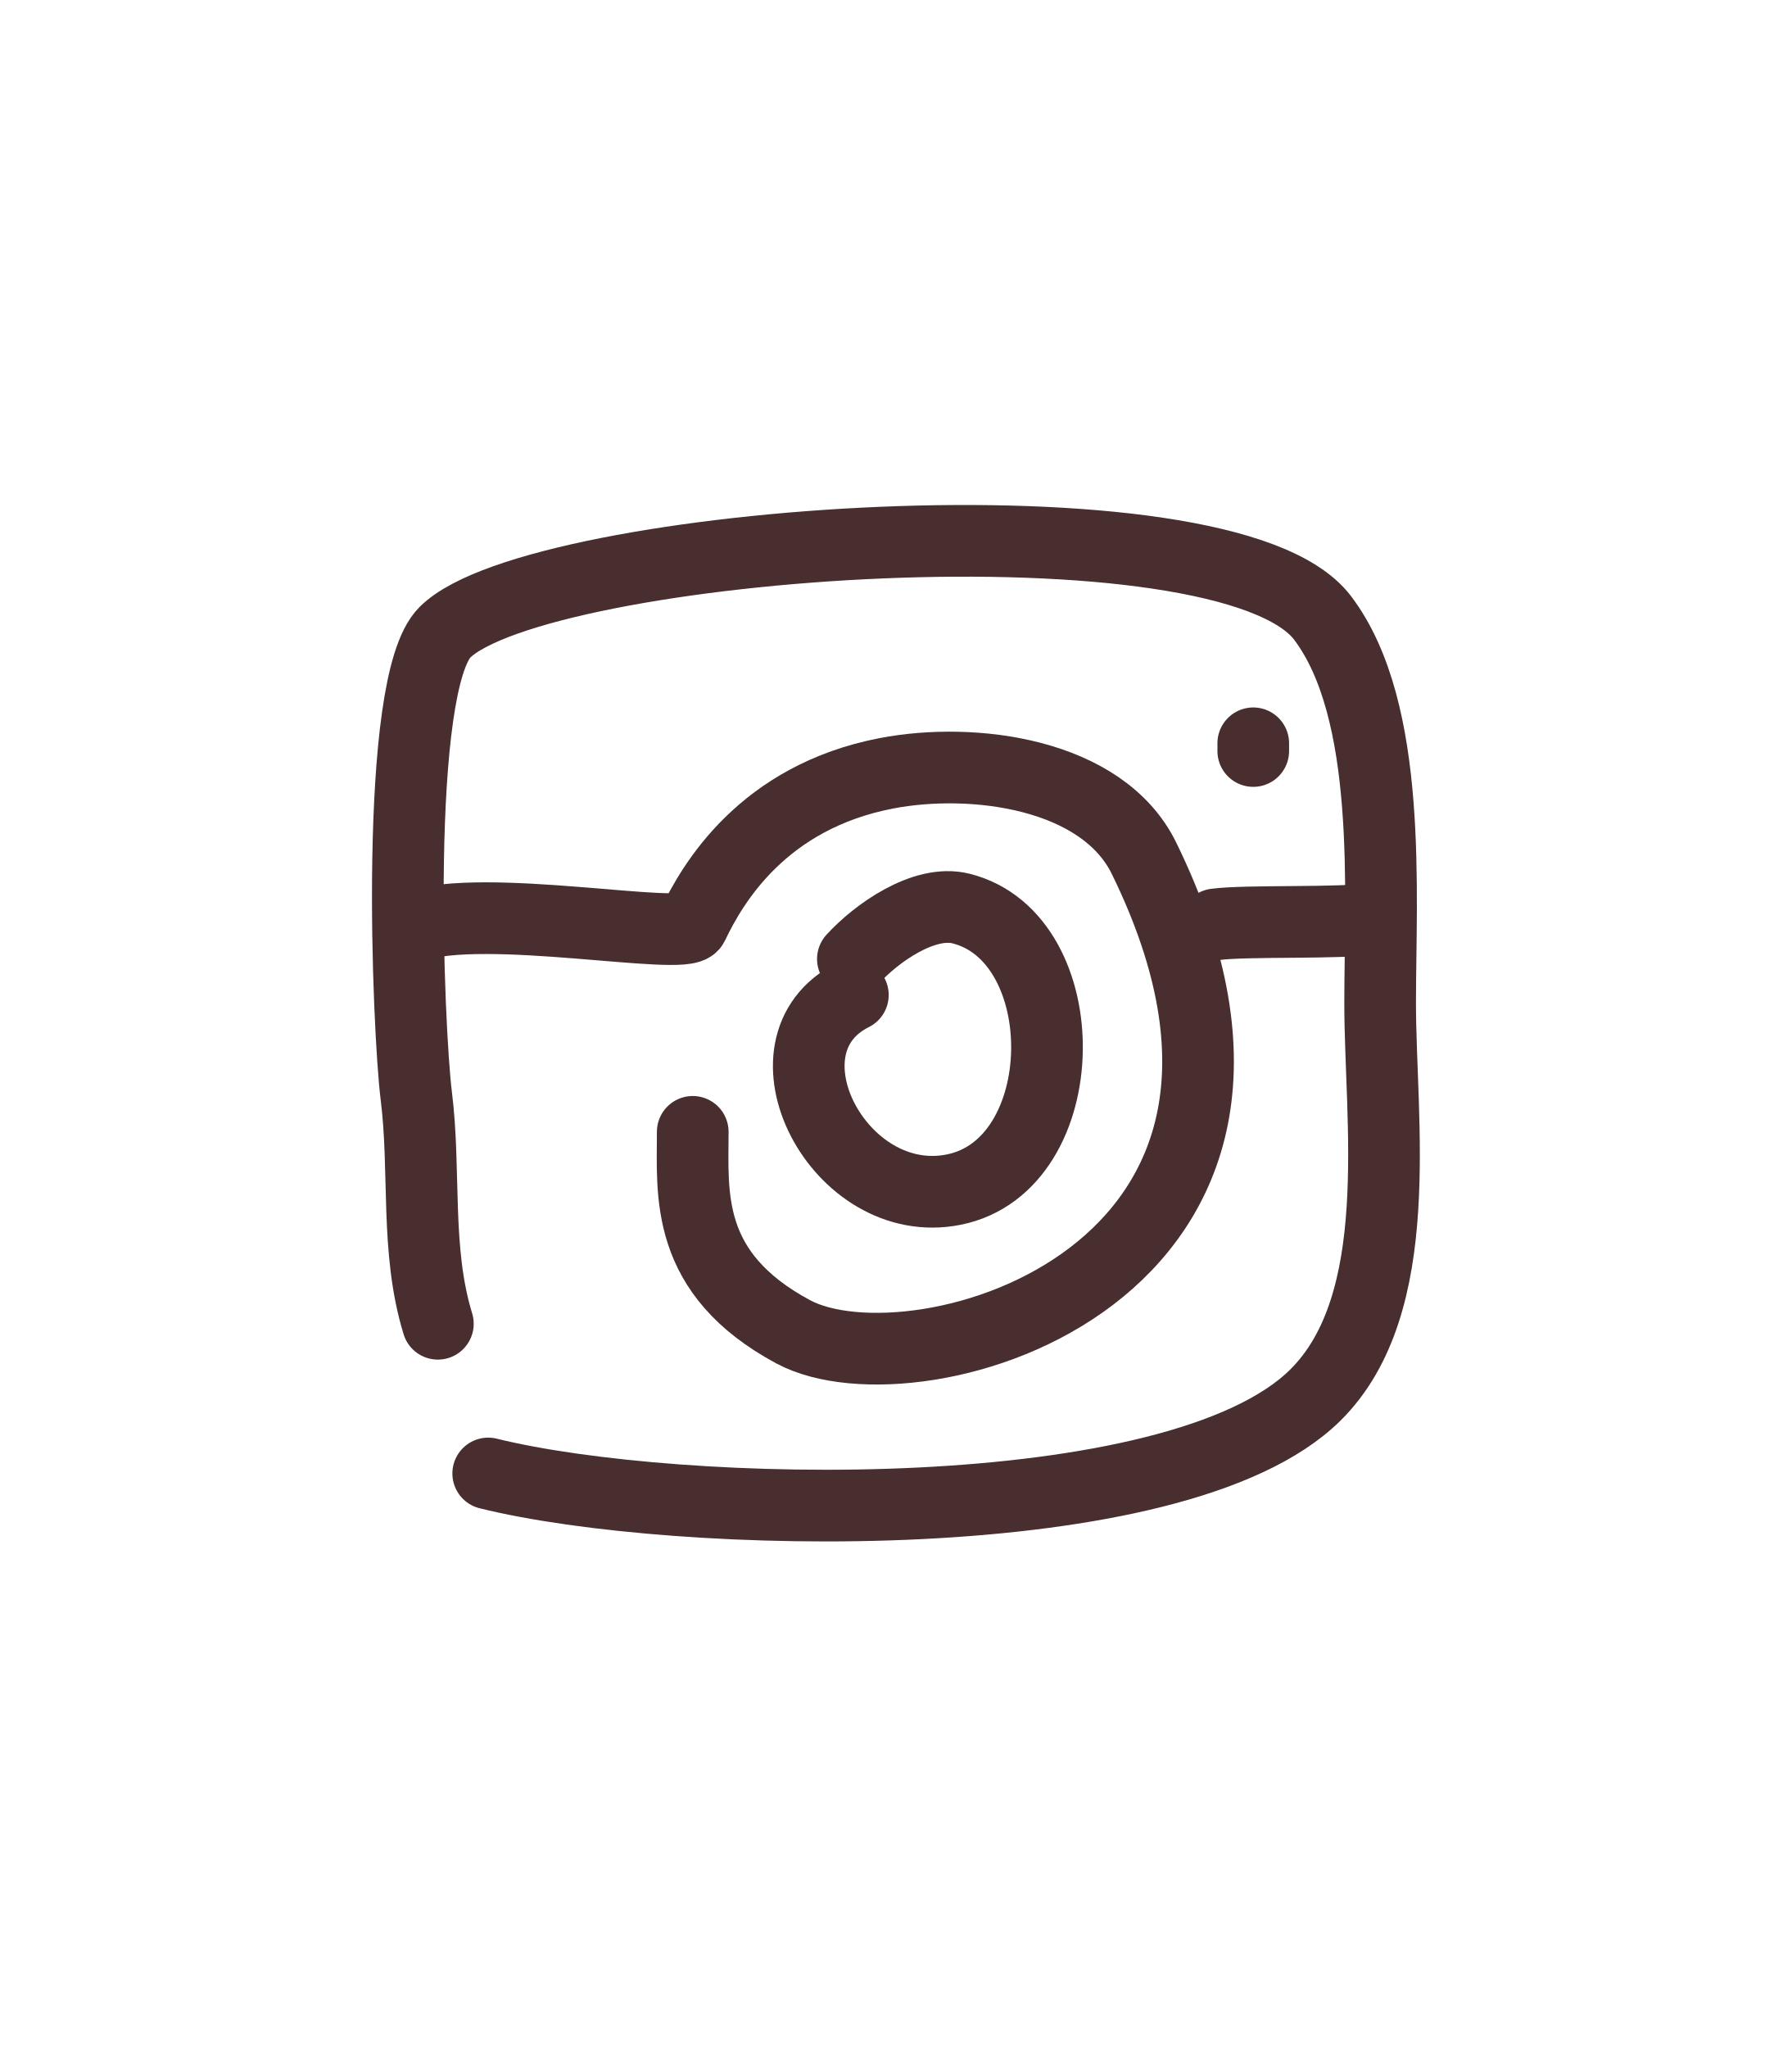
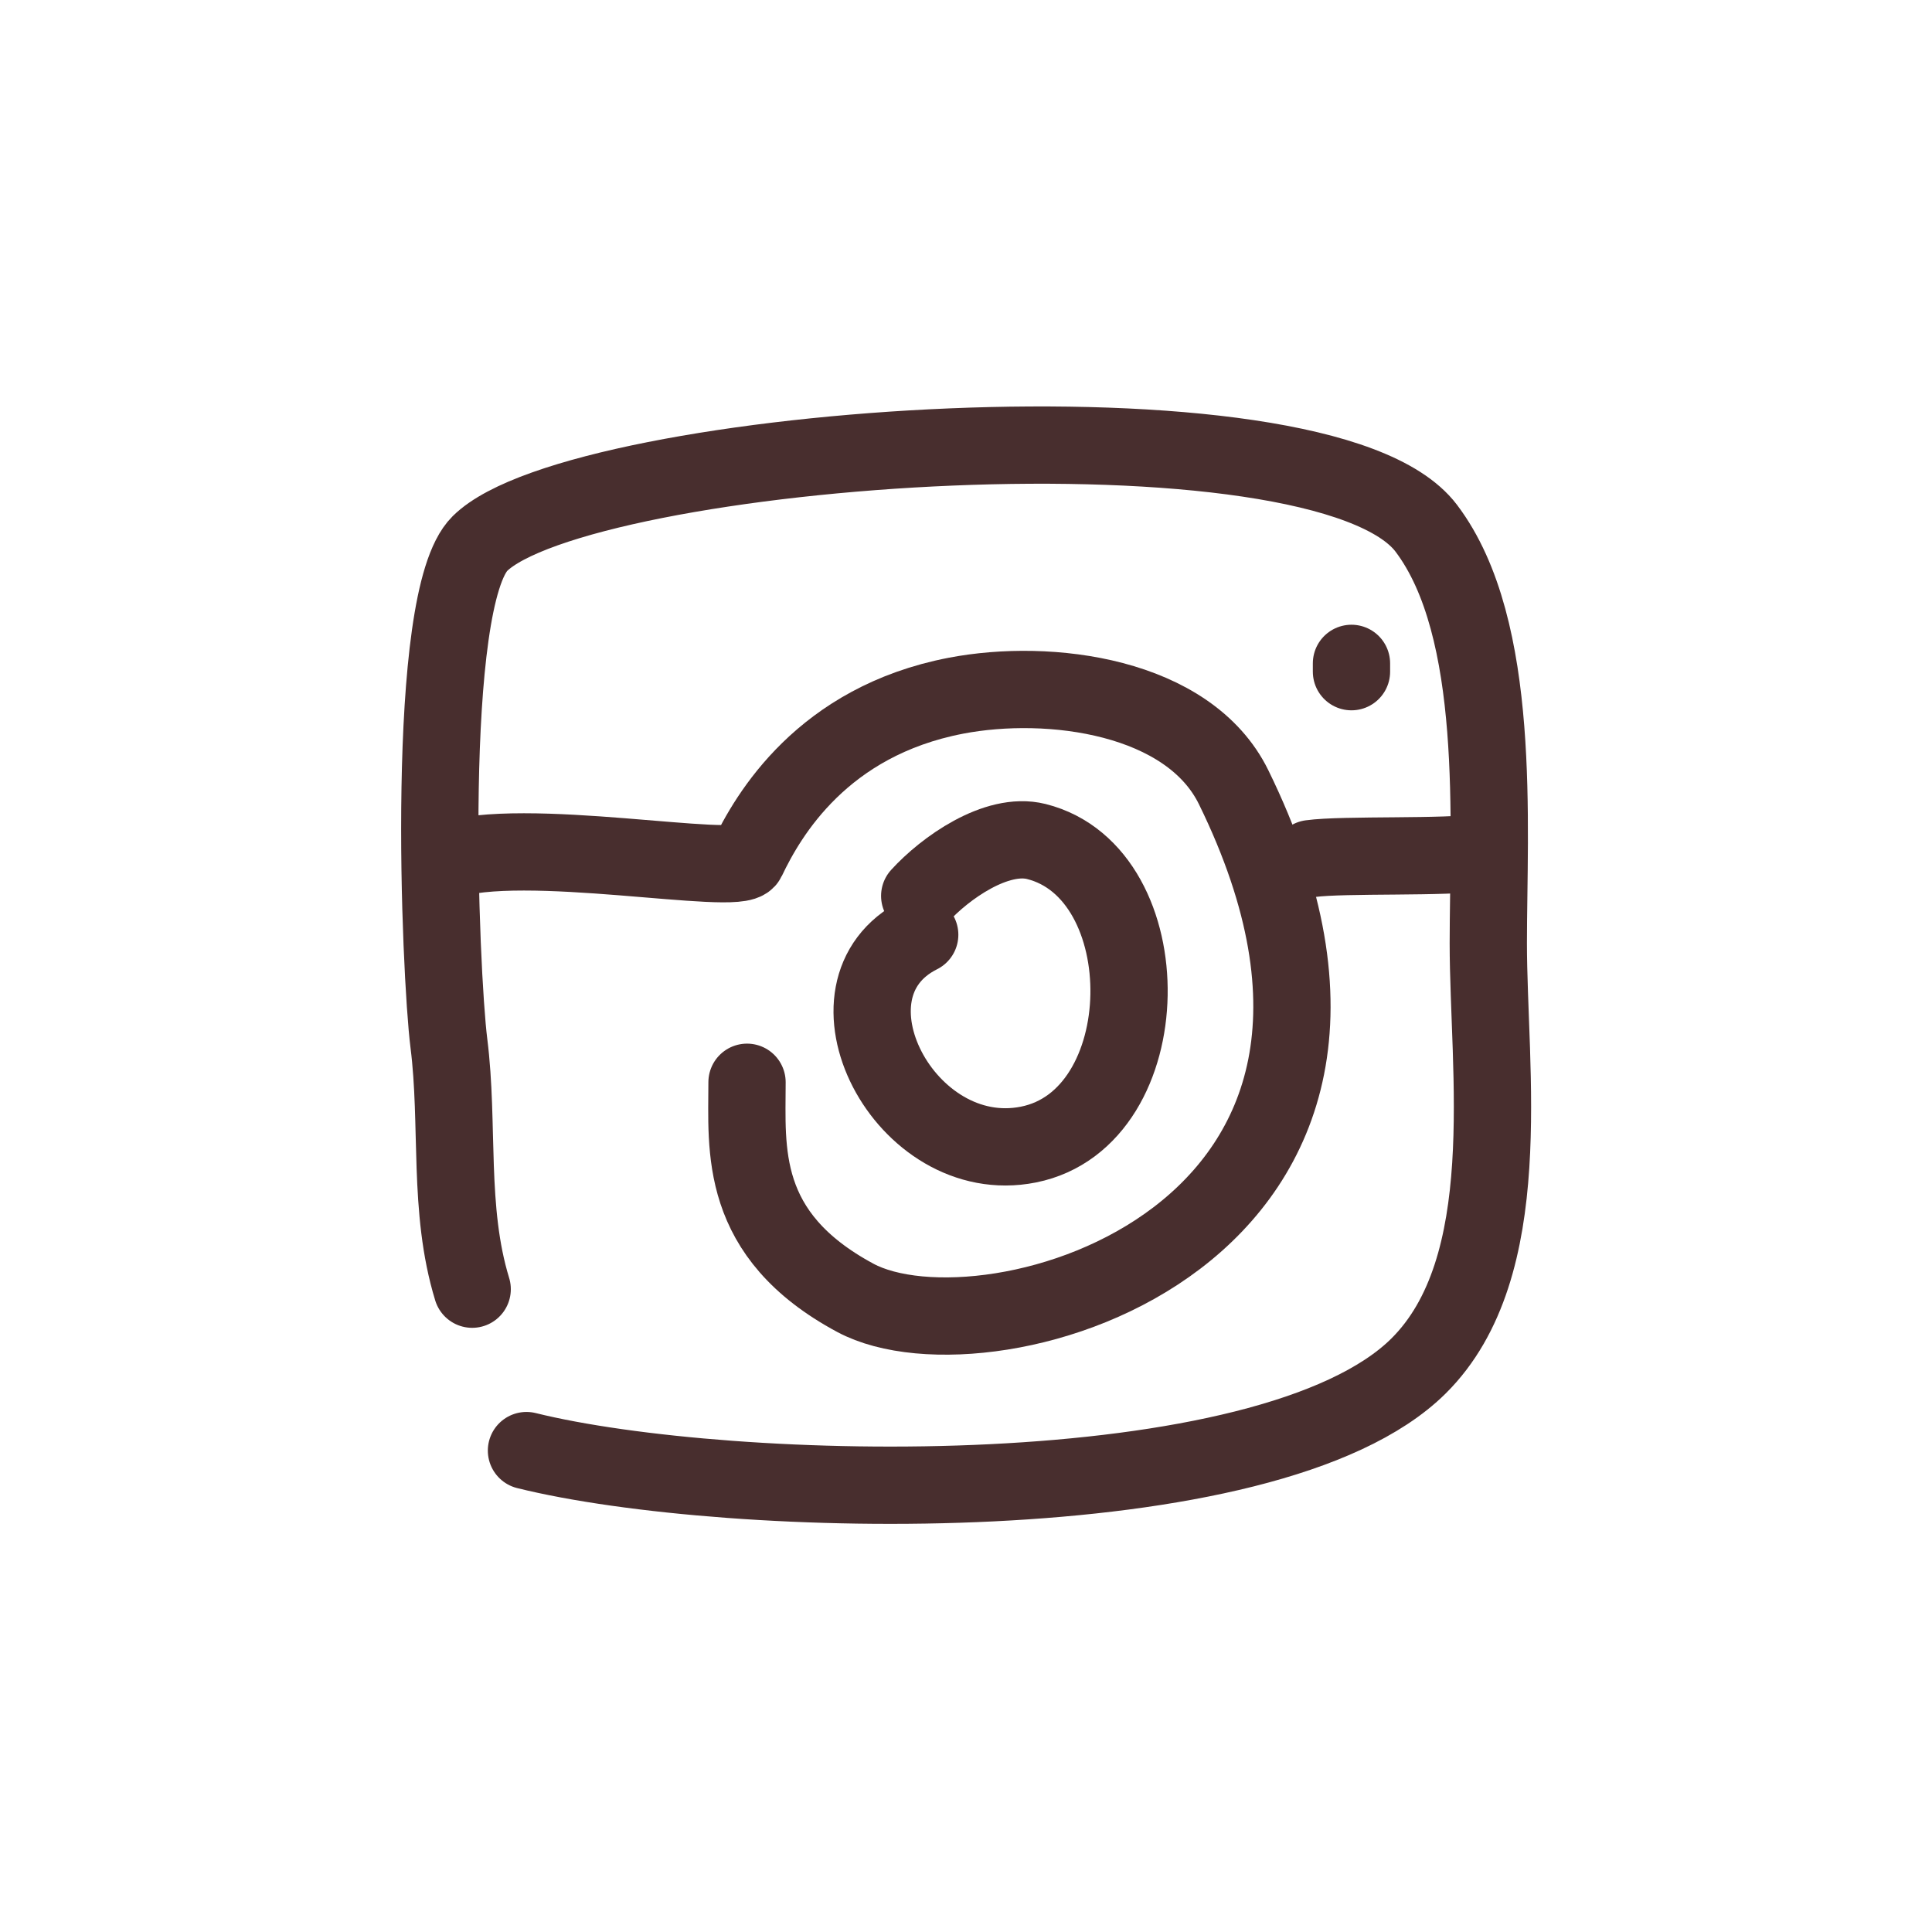
- <svg xmlns="http://www.w3.org/2000/svg" width="35" height="40" viewBox="0 0 50 50" fill="none">
+ <svg xmlns="http://www.w3.org/2000/svg" width="inherit" height="inherit" viewBox="0 0 50 50" fill="none">
  <path d="M12.22 33.364C11.586 31.295 11.884 29.115 11.617 26.998C11.39 25.198 10.972 15.503 12.42 14.068C15.003 11.508 34.203 10.093 36.911 13.67C38.877 16.268 38.517 21.361 38.517 24.412C38.517 27.708 39.288 32.799 36.71 35.353C32.831 39.197 18.85 38.836 13.625 37.541" stroke="#482E2E" stroke-width="2" stroke-linecap="round" stroke-linejoin="round" />
  <path d="M11.544 22.277C13.509 21.594 19.115 22.696 19.333 22.237C19.882 21.08 21.291 18.668 24.739 18.005C27.161 17.54 30.767 18.005 31.927 20.375C37.628 32.011 25.577 35.437 22.136 33.588C19.092 31.953 19.333 29.739 19.333 28.009" stroke="#482E2E" stroke-width="2" stroke-linecap="round" stroke-linejoin="round" />
  <path d="M23.802 23.186C24.451 22.473 25.784 21.52 26.819 21.778C30.08 22.594 30.025 28.939 26.617 29.621C23.417 30.261 21.005 25.59 23.802 24.191" stroke="#482E2E" stroke-width="2" stroke-linecap="round" stroke-linejoin="round" />
  <path d="M33.922 22.221C34.765 22.105 37.479 22.205 38.301 22.059" stroke="#482E2E" stroke-width="2" stroke-linecap="round" stroke-linejoin="round" />
  <path d="M34.976 17.383C34.976 17.311 34.976 17.24 34.976 17.168" stroke="#482E2E" stroke-width="2" stroke-linecap="round" stroke-linejoin="round" />
</svg>
